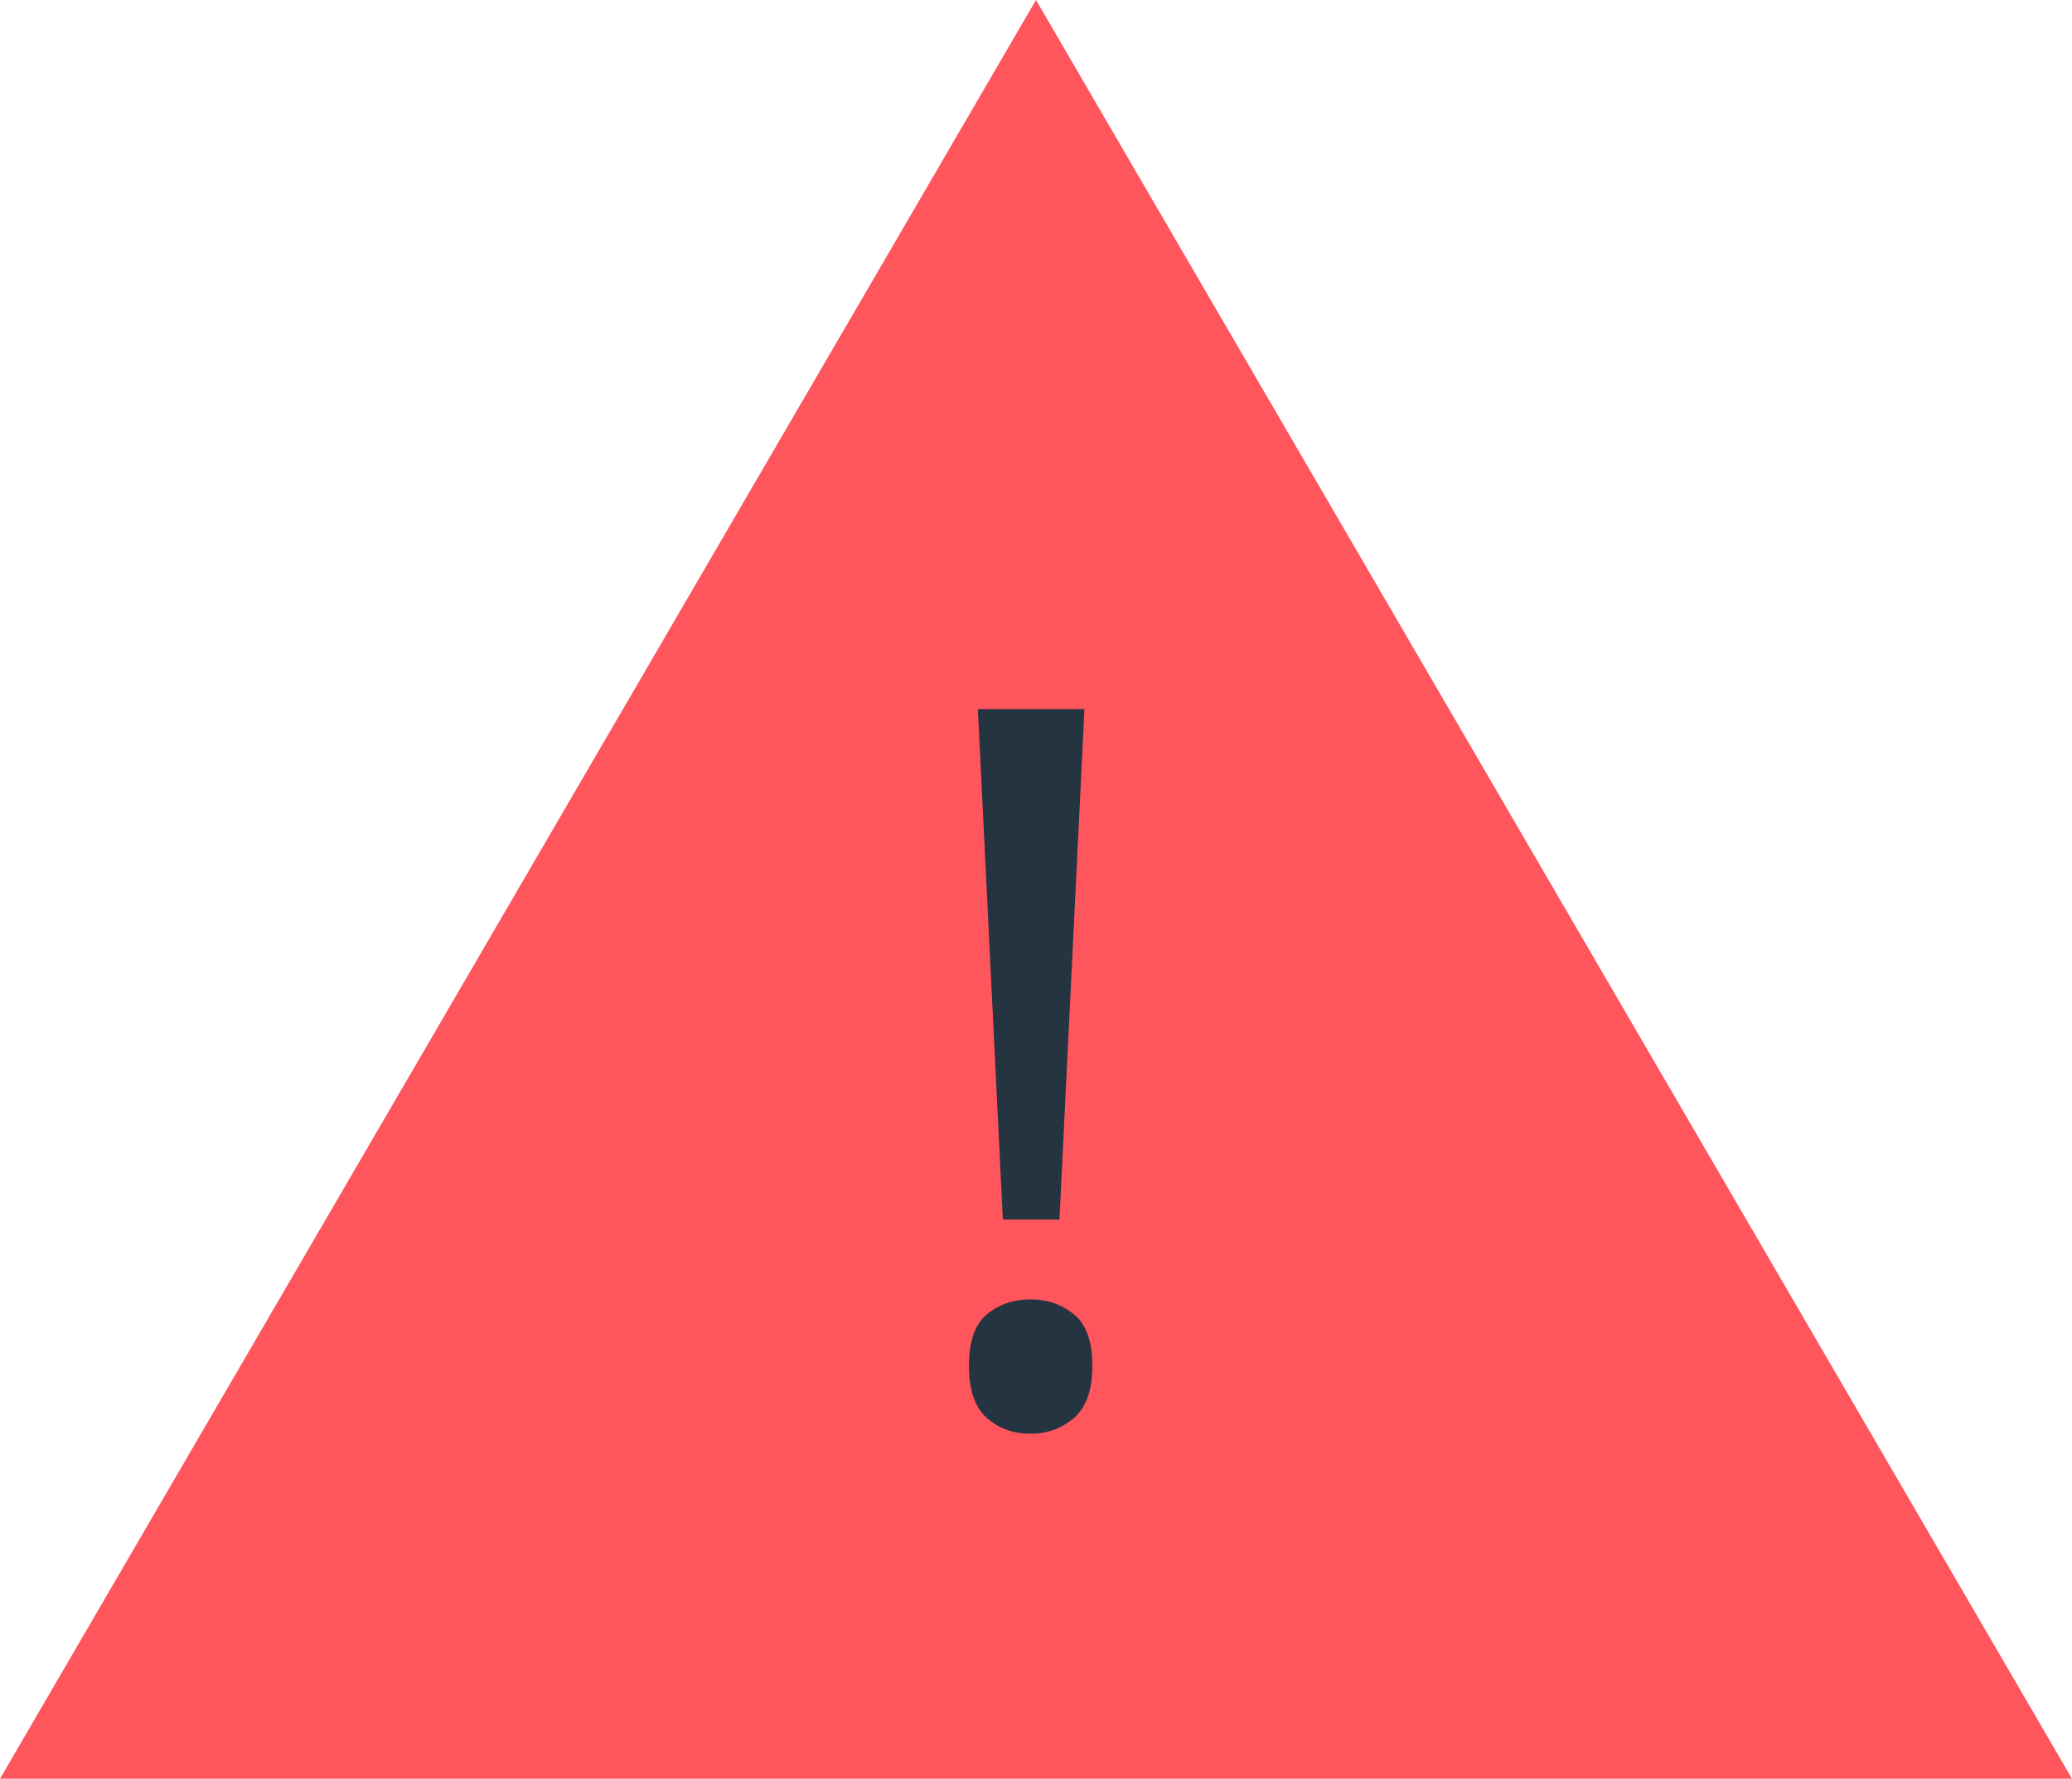
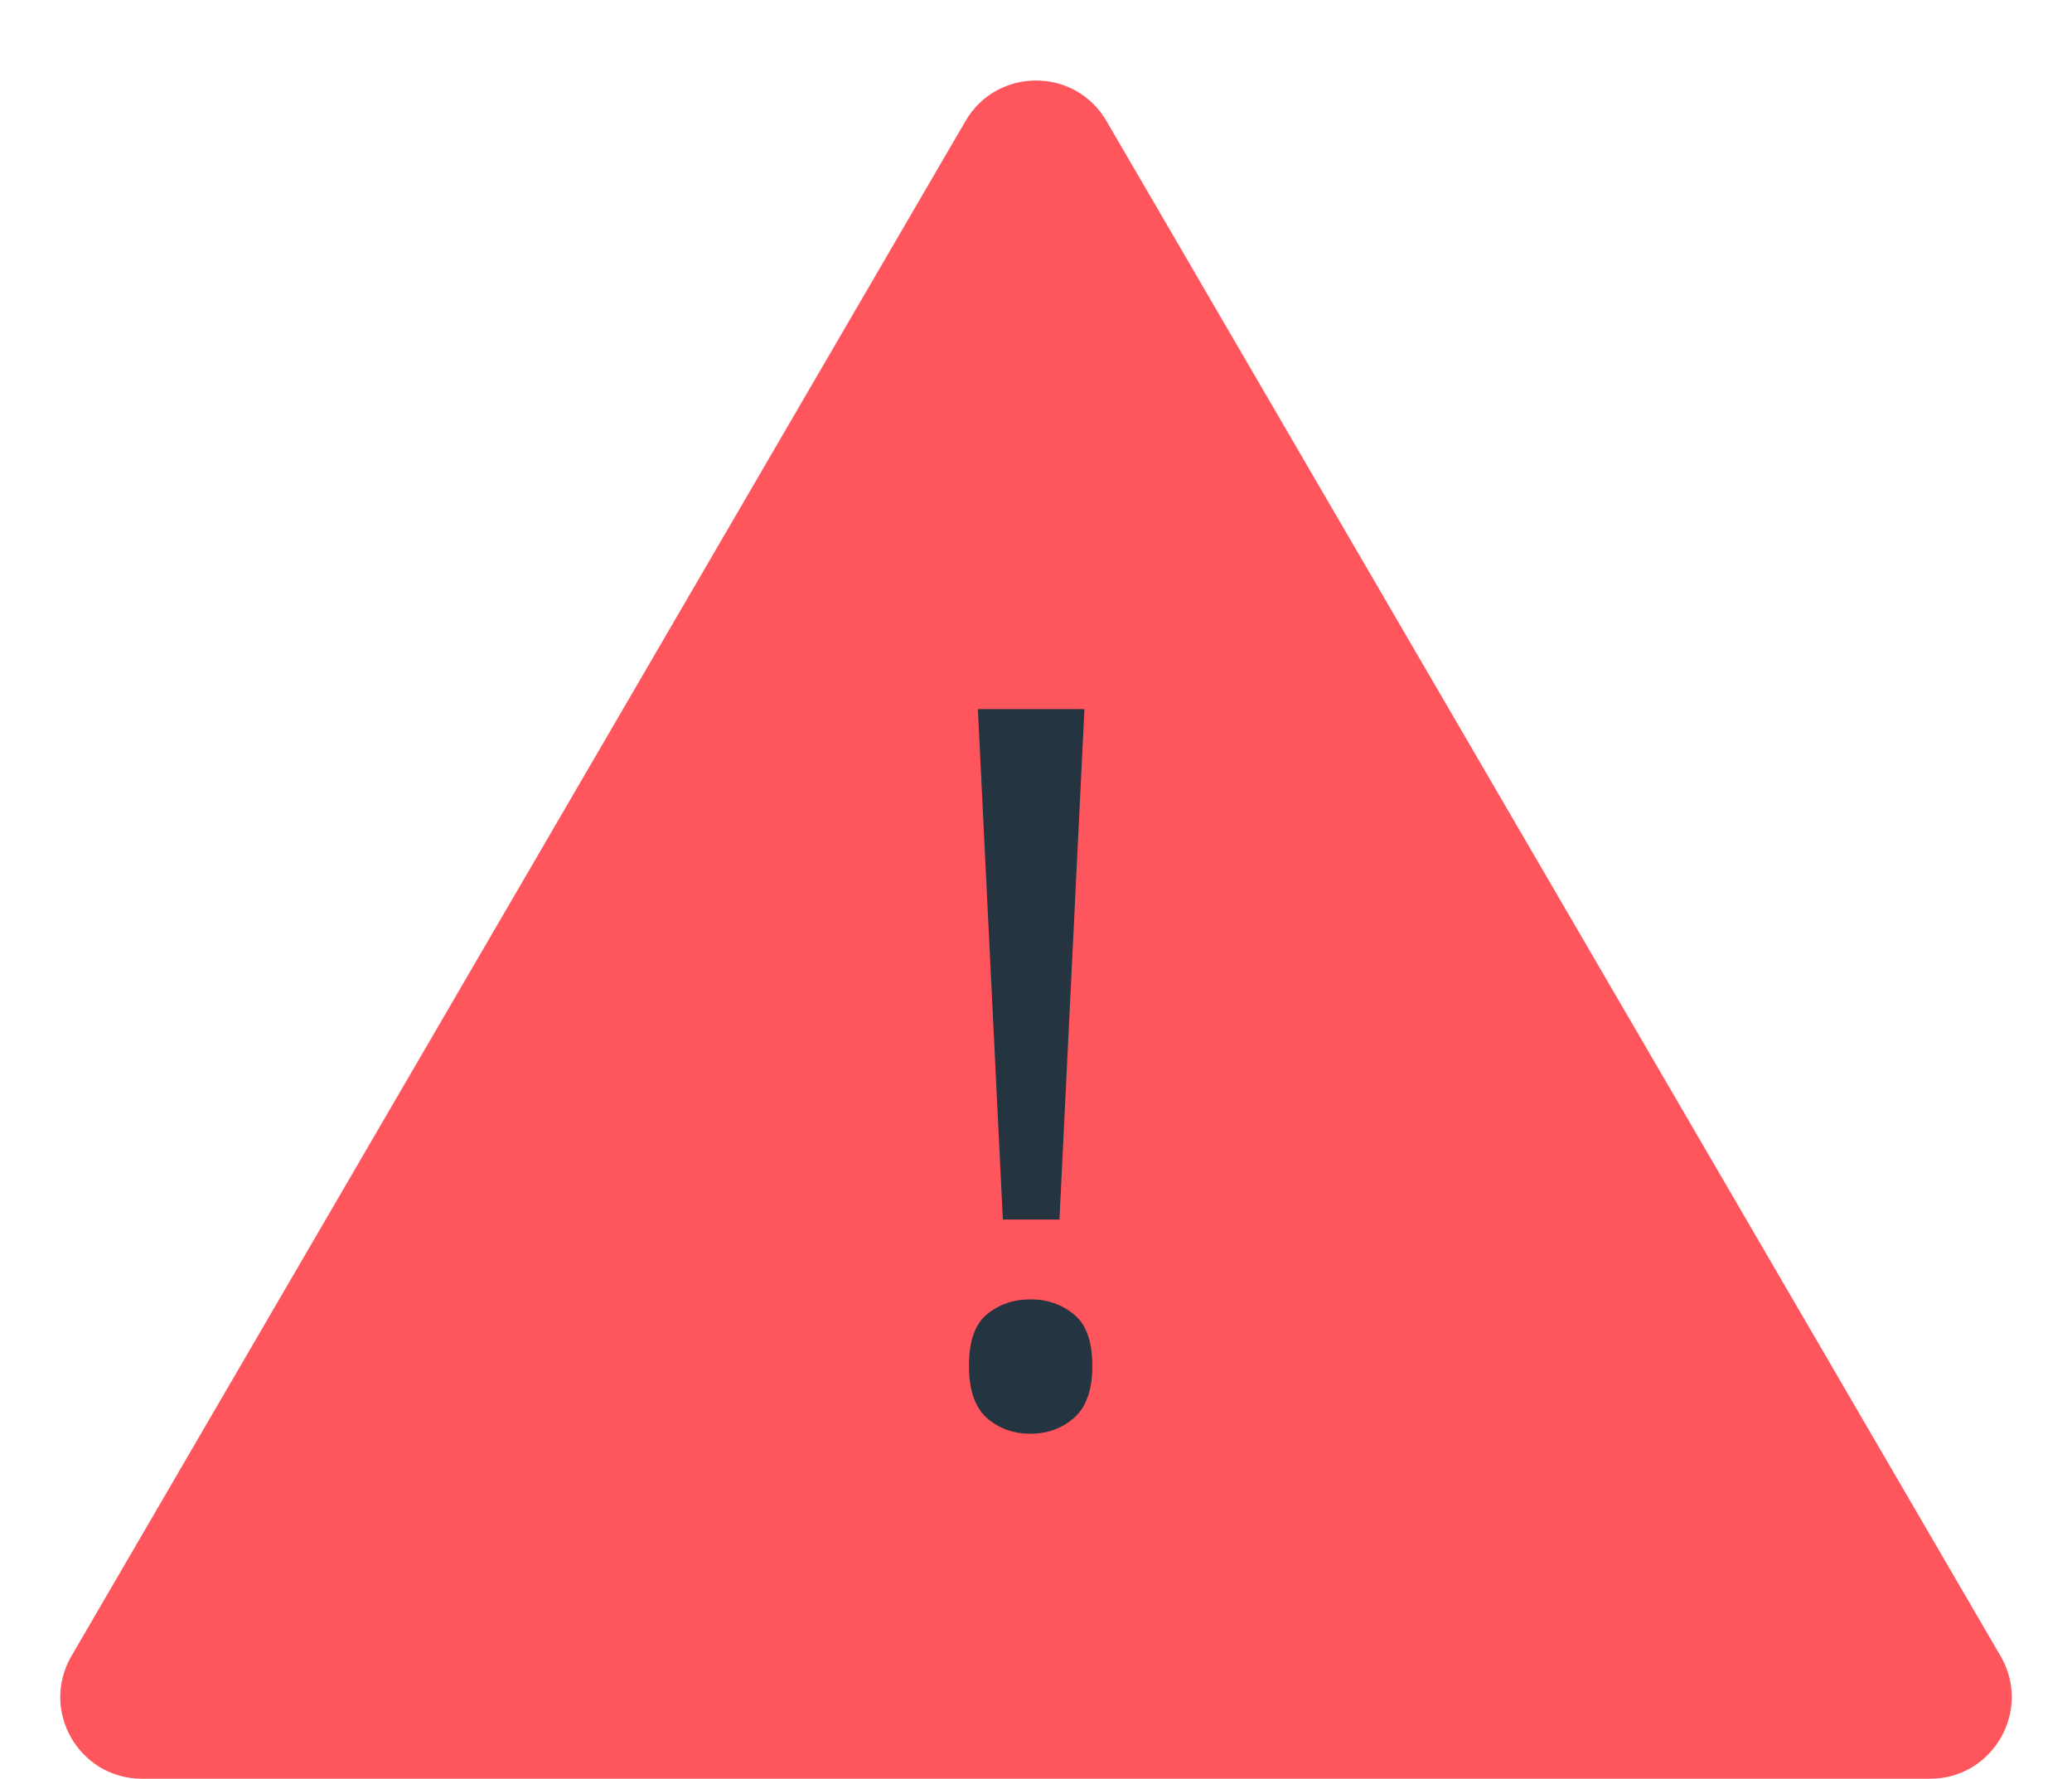
<svg xmlns="http://www.w3.org/2000/svg" width="127" height="109" viewBox="0 0 127 109">
-   <g id="Group_35" data-name="Group 35" transform="translate(-124 -248)">
+   <g id="Group_36" data-name="Group 36" transform="translate(-124 -248)">
    <g id="Polygon_1" data-name="Polygon 1" transform="translate(124 248)" fill="#ff555d">
-       <path d="M 126.13 108.5 L 0.87 108.5 L 63.5 0.993 L 126.13 108.5 Z" stroke="none" />
-       <path d="M 63.5 1.987 L 1.74 108 L 125.26 108 L 63.5 1.987 M 63.5 0 L 127 109 L 0 109 L 63.5 0 Z" stroke="none" fill="#ff555d" />
+       <path d="M 118.301 108.5 L 8.699 108.5 C 7.069 108.5 5.61 107.656 4.798 106.242 C 3.985 104.829 3.99 103.144 4.811 101.735 L 59.612 7.668 C 60.427 6.268 61.88 5.433 63.5 5.433 C 65.12 5.433 66.573 6.268 67.388 7.668 L 122.189 101.735 C 123.01 103.144 123.015 104.829 122.202 106.242 C 121.39 107.656 119.931 108.5 118.301 108.5 Z" stroke="none" />
+       <path d="M 63.5 5.933 C 62.06 5.933 60.768 6.675 60.044 7.919 L 5.243 101.986 C 4.514 103.239 4.509 104.737 5.231 105.993 C 5.954 107.25 7.25 108 8.699 108 L 118.301 108 C 119.75 108 121.046 107.25 121.769 105.993 C 122.491 104.737 122.486 103.239 121.757 101.986 L 66.956 7.919 C 66.232 6.675 64.94 5.933 63.5 5.933 M 63.5 4.933 C 65.178 4.933 66.856 5.761 67.82 7.416 L 122.621 101.483 C 124.563 104.816 122.158 109 118.301 109 L 8.699 109 C 4.842 109 2.437 104.816 4.379 101.483 L 59.18 7.416 C 60.144 5.761 61.822 4.933 63.5 4.933 Z" stroke="none" fill="#ff555d" />
    </g>
    <text id="_" data-name="!" transform="translate(179 335)" fill="#243441" stroke="rgba(0,0,0,0)" stroke-width="1" font-size="61" font-family="Alata-Regular, Alata">
      <tspan x="0" y="0">!</tspan>
    </text>
  </g>
</svg>
